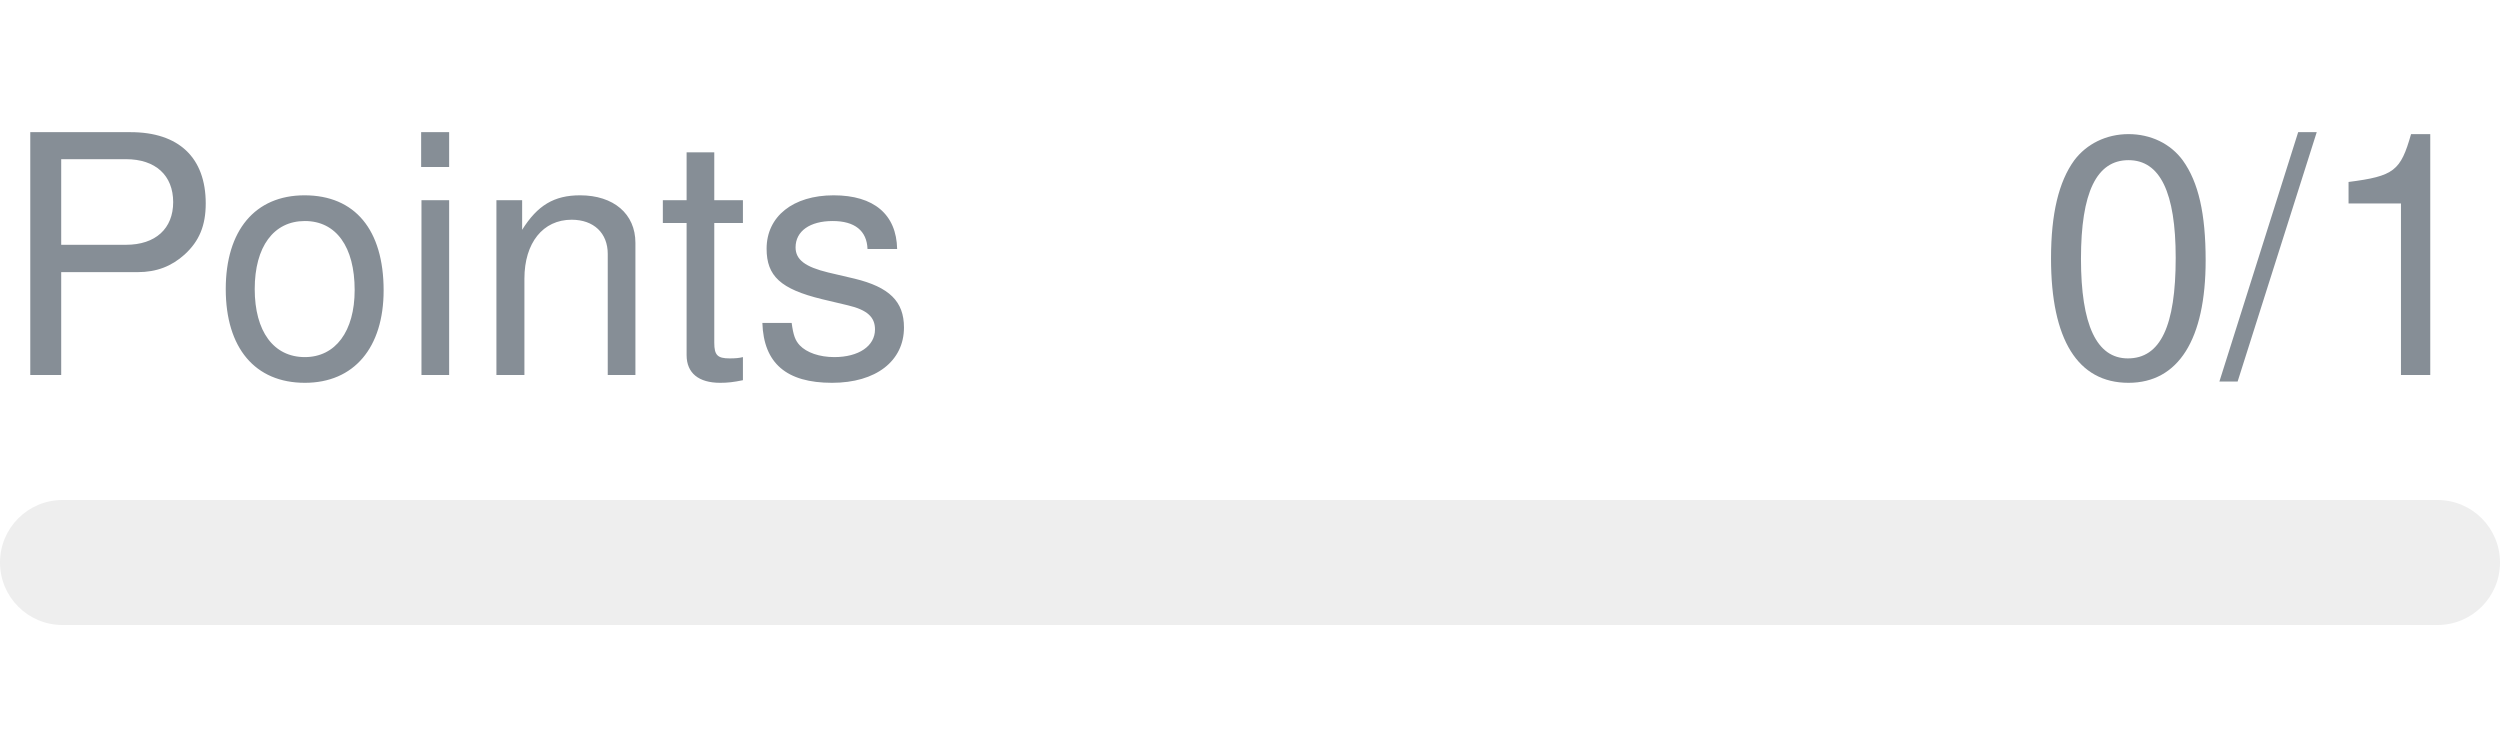
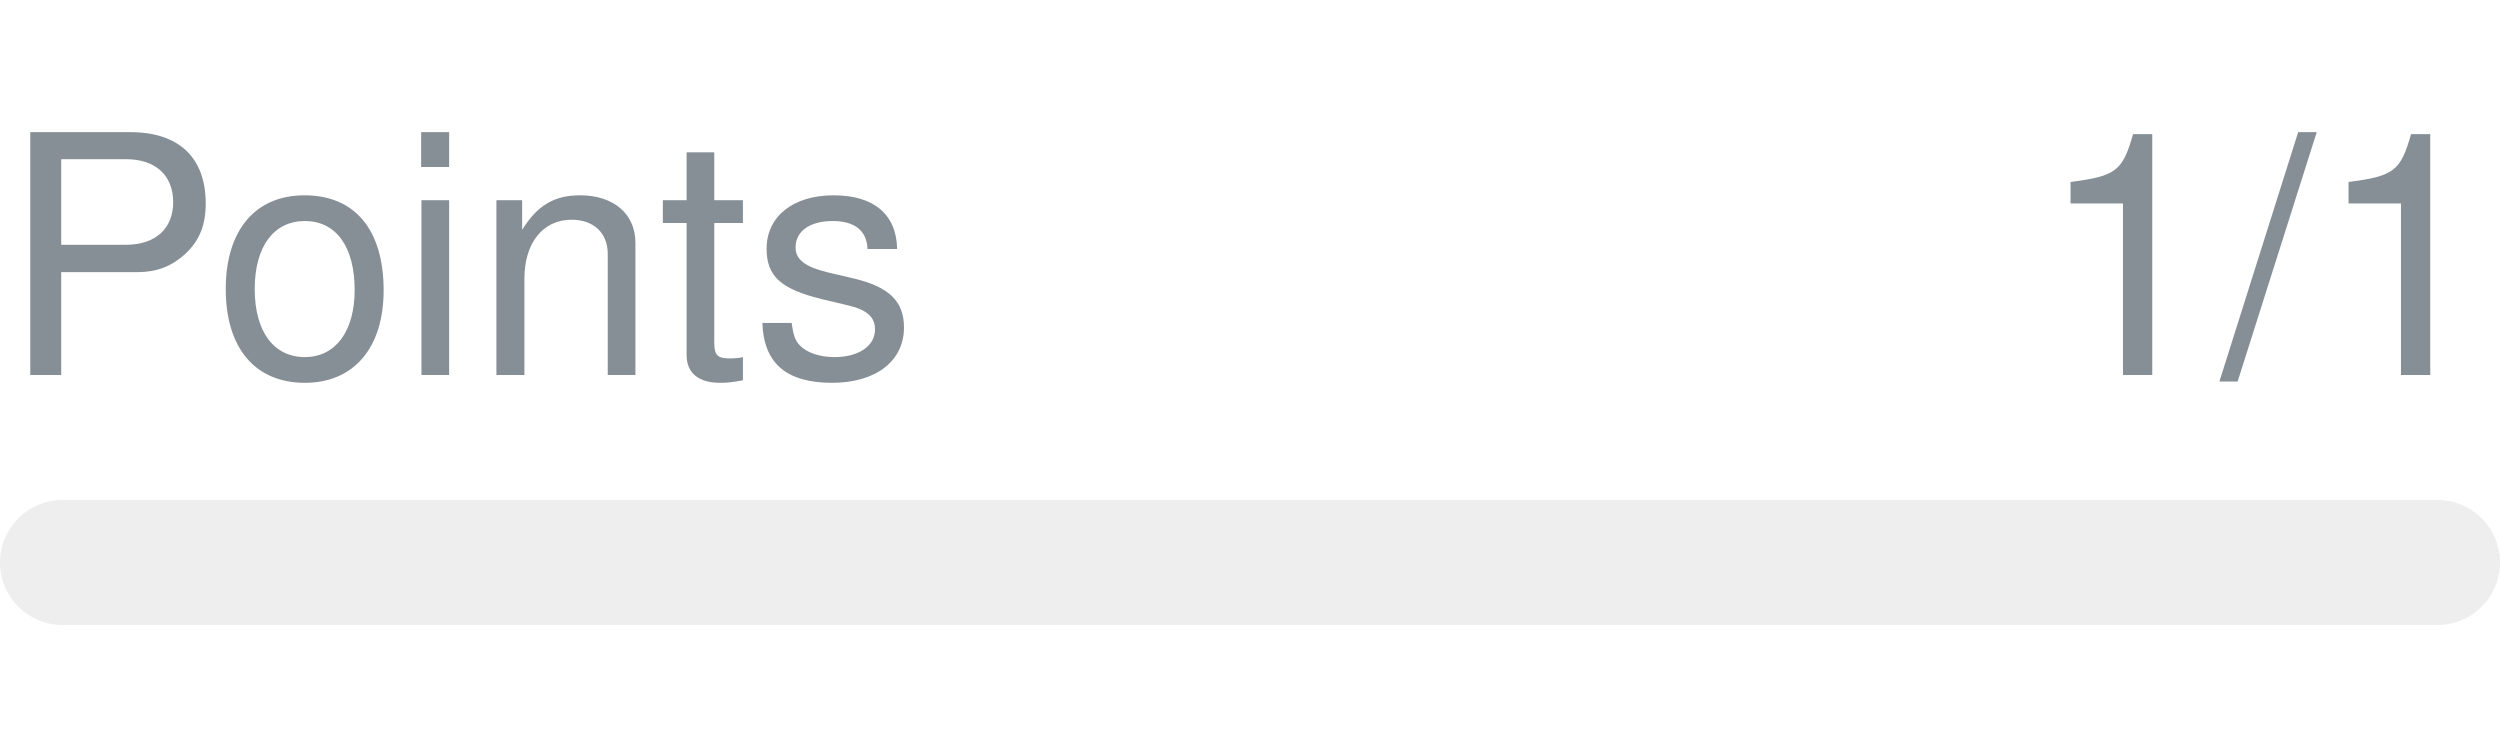
- <svg xmlns="http://www.w3.org/2000/svg" width="120px" height="36px" role="img" aria-label="Points: 0/1">
+ <svg xmlns="http://www.w3.org/2000/svg" width="120px" height="36px" role="img" aria-label="Points: 1/1">
  <svg y="6px" height="16px" font-size="16px" font-family="-apple-system, BlinkMacSystemFont, Segoe UI, Helvetica, Arial, sans-serif, Apple Color Emoji, Segoe UI Emoji" fill="#868E96">
    <text x="0" y="12">Points</text>
-     <text x="120" y="12" text-anchor="end">0/1</text>
+     <text x="120" y="12" text-anchor="end">1/1</text>
  </svg>
  <svg y="24" width="120px" height="6px">
    <rect rx="3" width="100%" height="100%" fill="#EEEEEE" />
    <rect rx="3" width="0%" height="100%" fill="#0170F0" transform="">
-       <animate attributeName="width" begin="0.5s" dur="600ms" from="0%" to="0%" repeatCount="1" fill="freeze" calcMode="spline" keyTimes="0; 1" keySplines="0.3, 0.61, 0.355, 1" />
+       <animate attributeName="width" begin="0.5s" dur="600ms" from="0%" to="100%" repeatCount="1" fill="freeze" calcMode="spline" keyTimes="0; 1" keySplines="0.3, 0.61, 0.355, 1" />
    </rect>
  </svg>
</svg>
